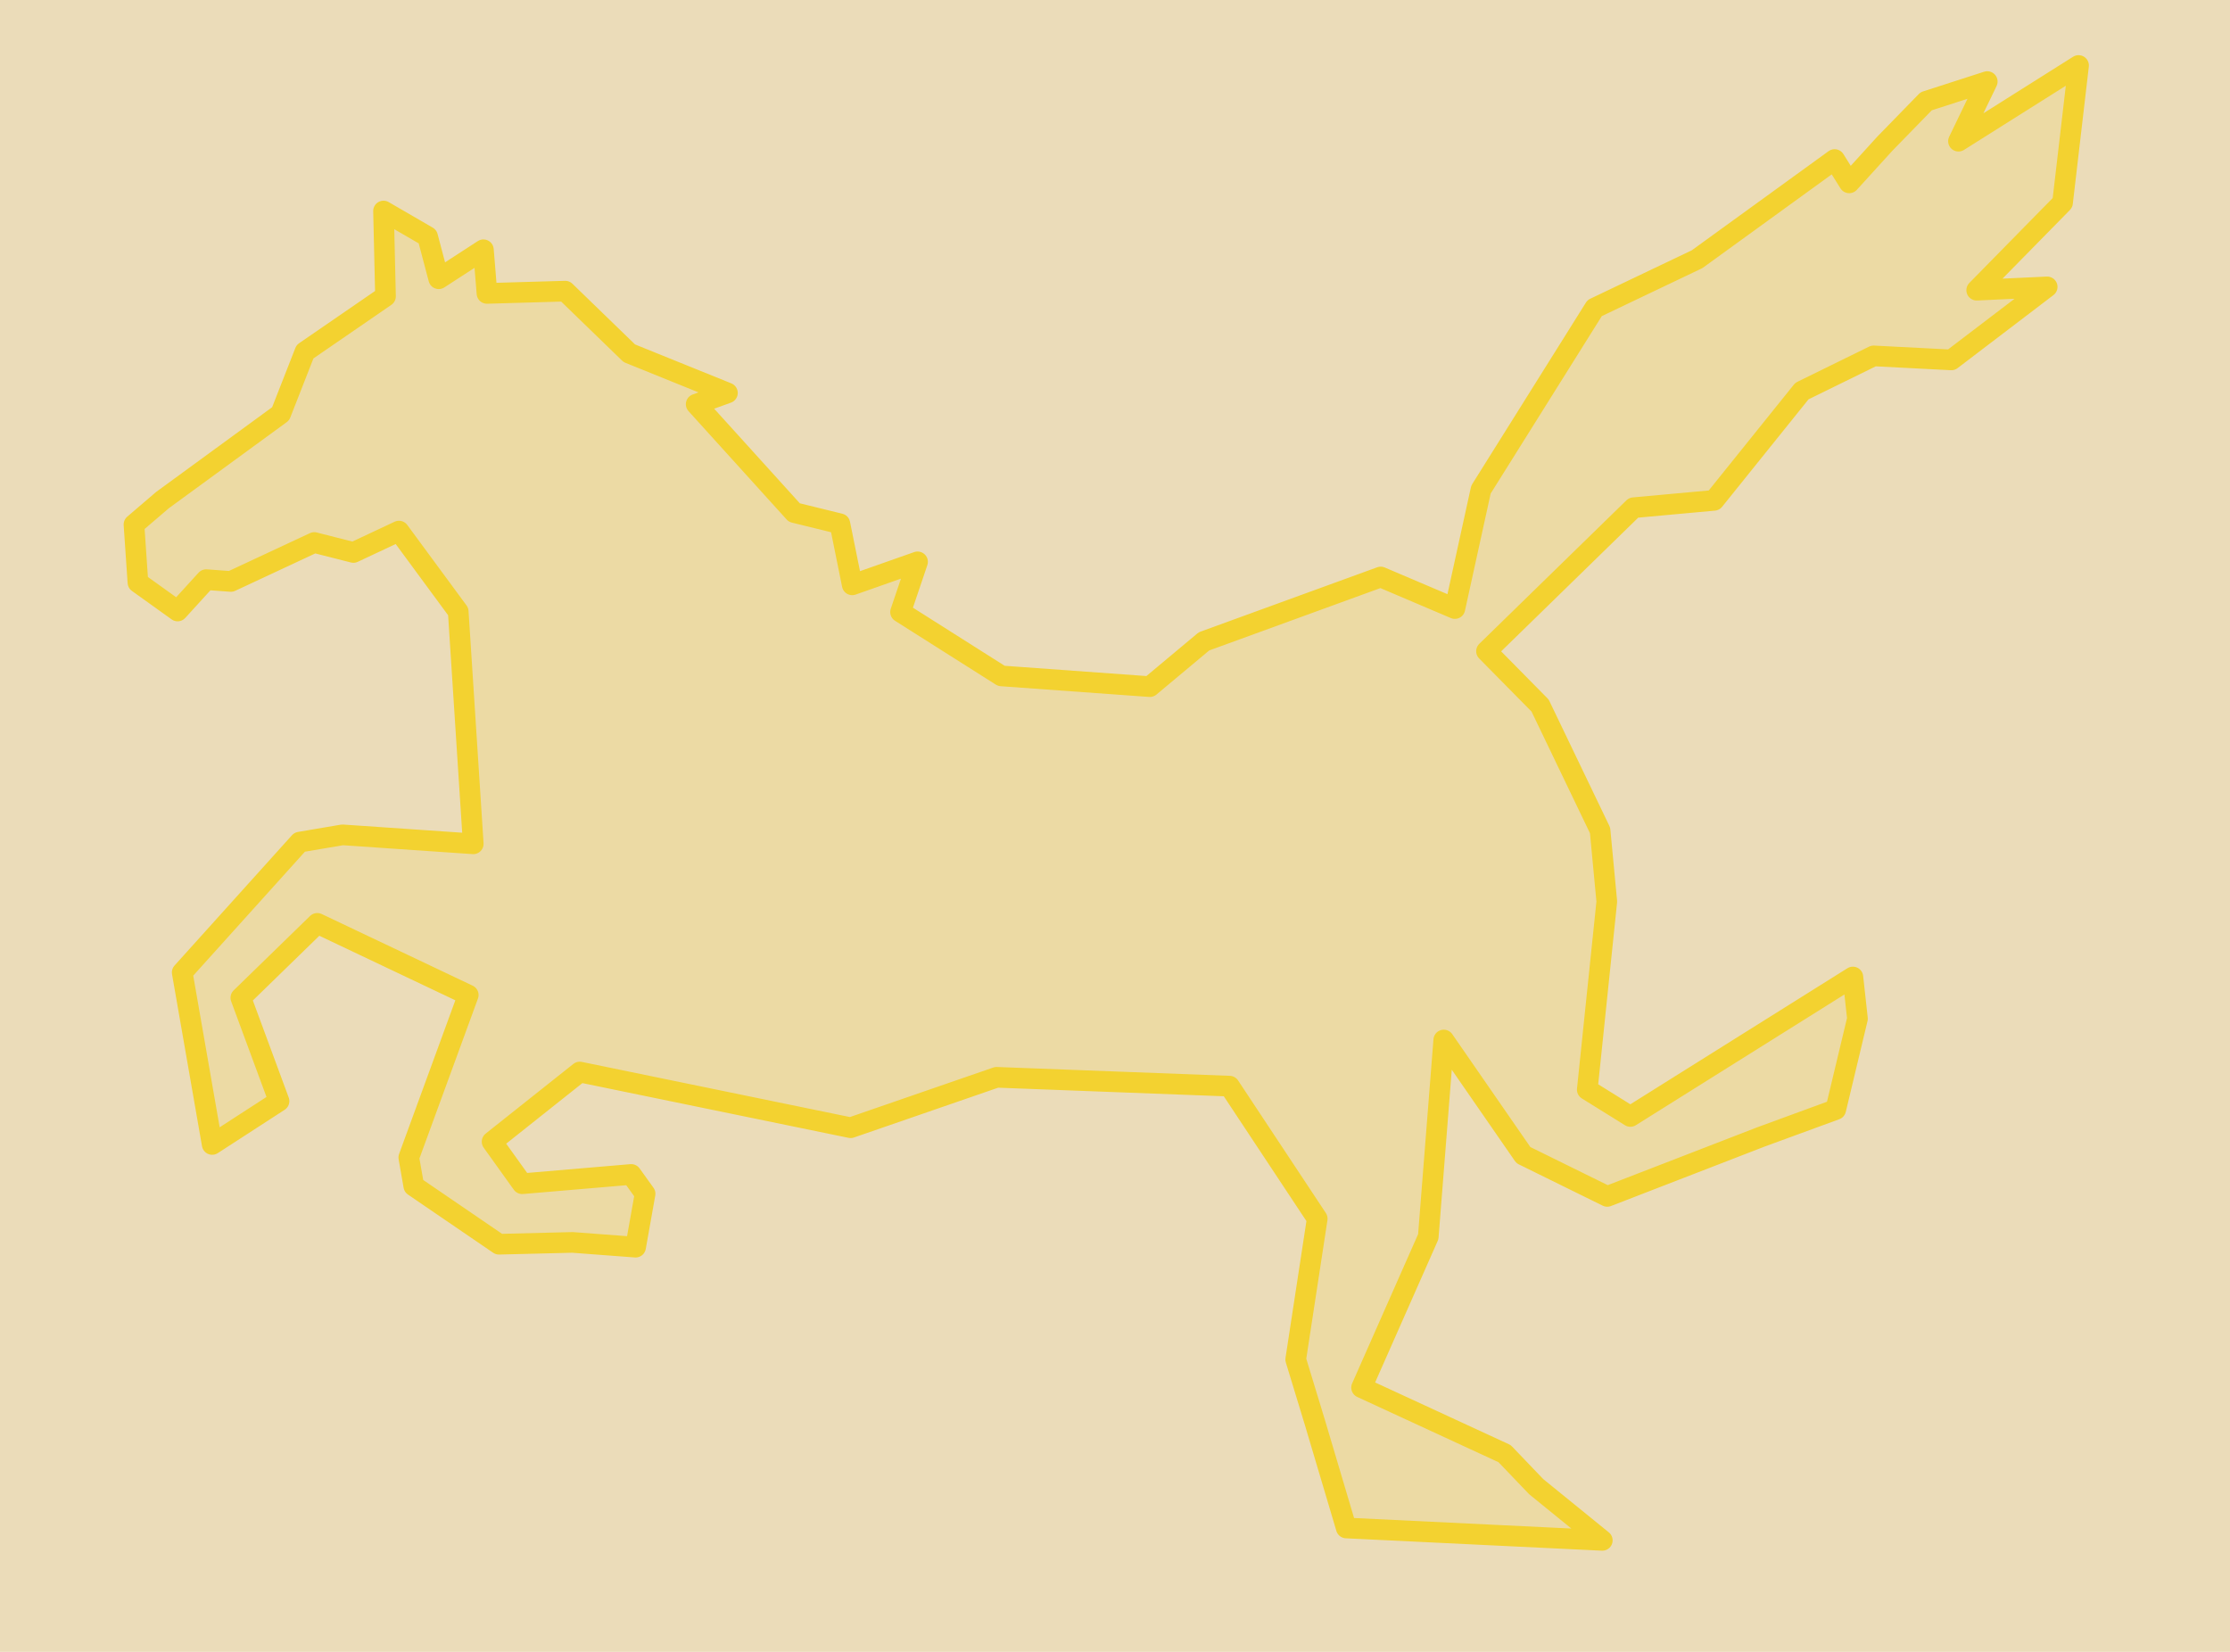
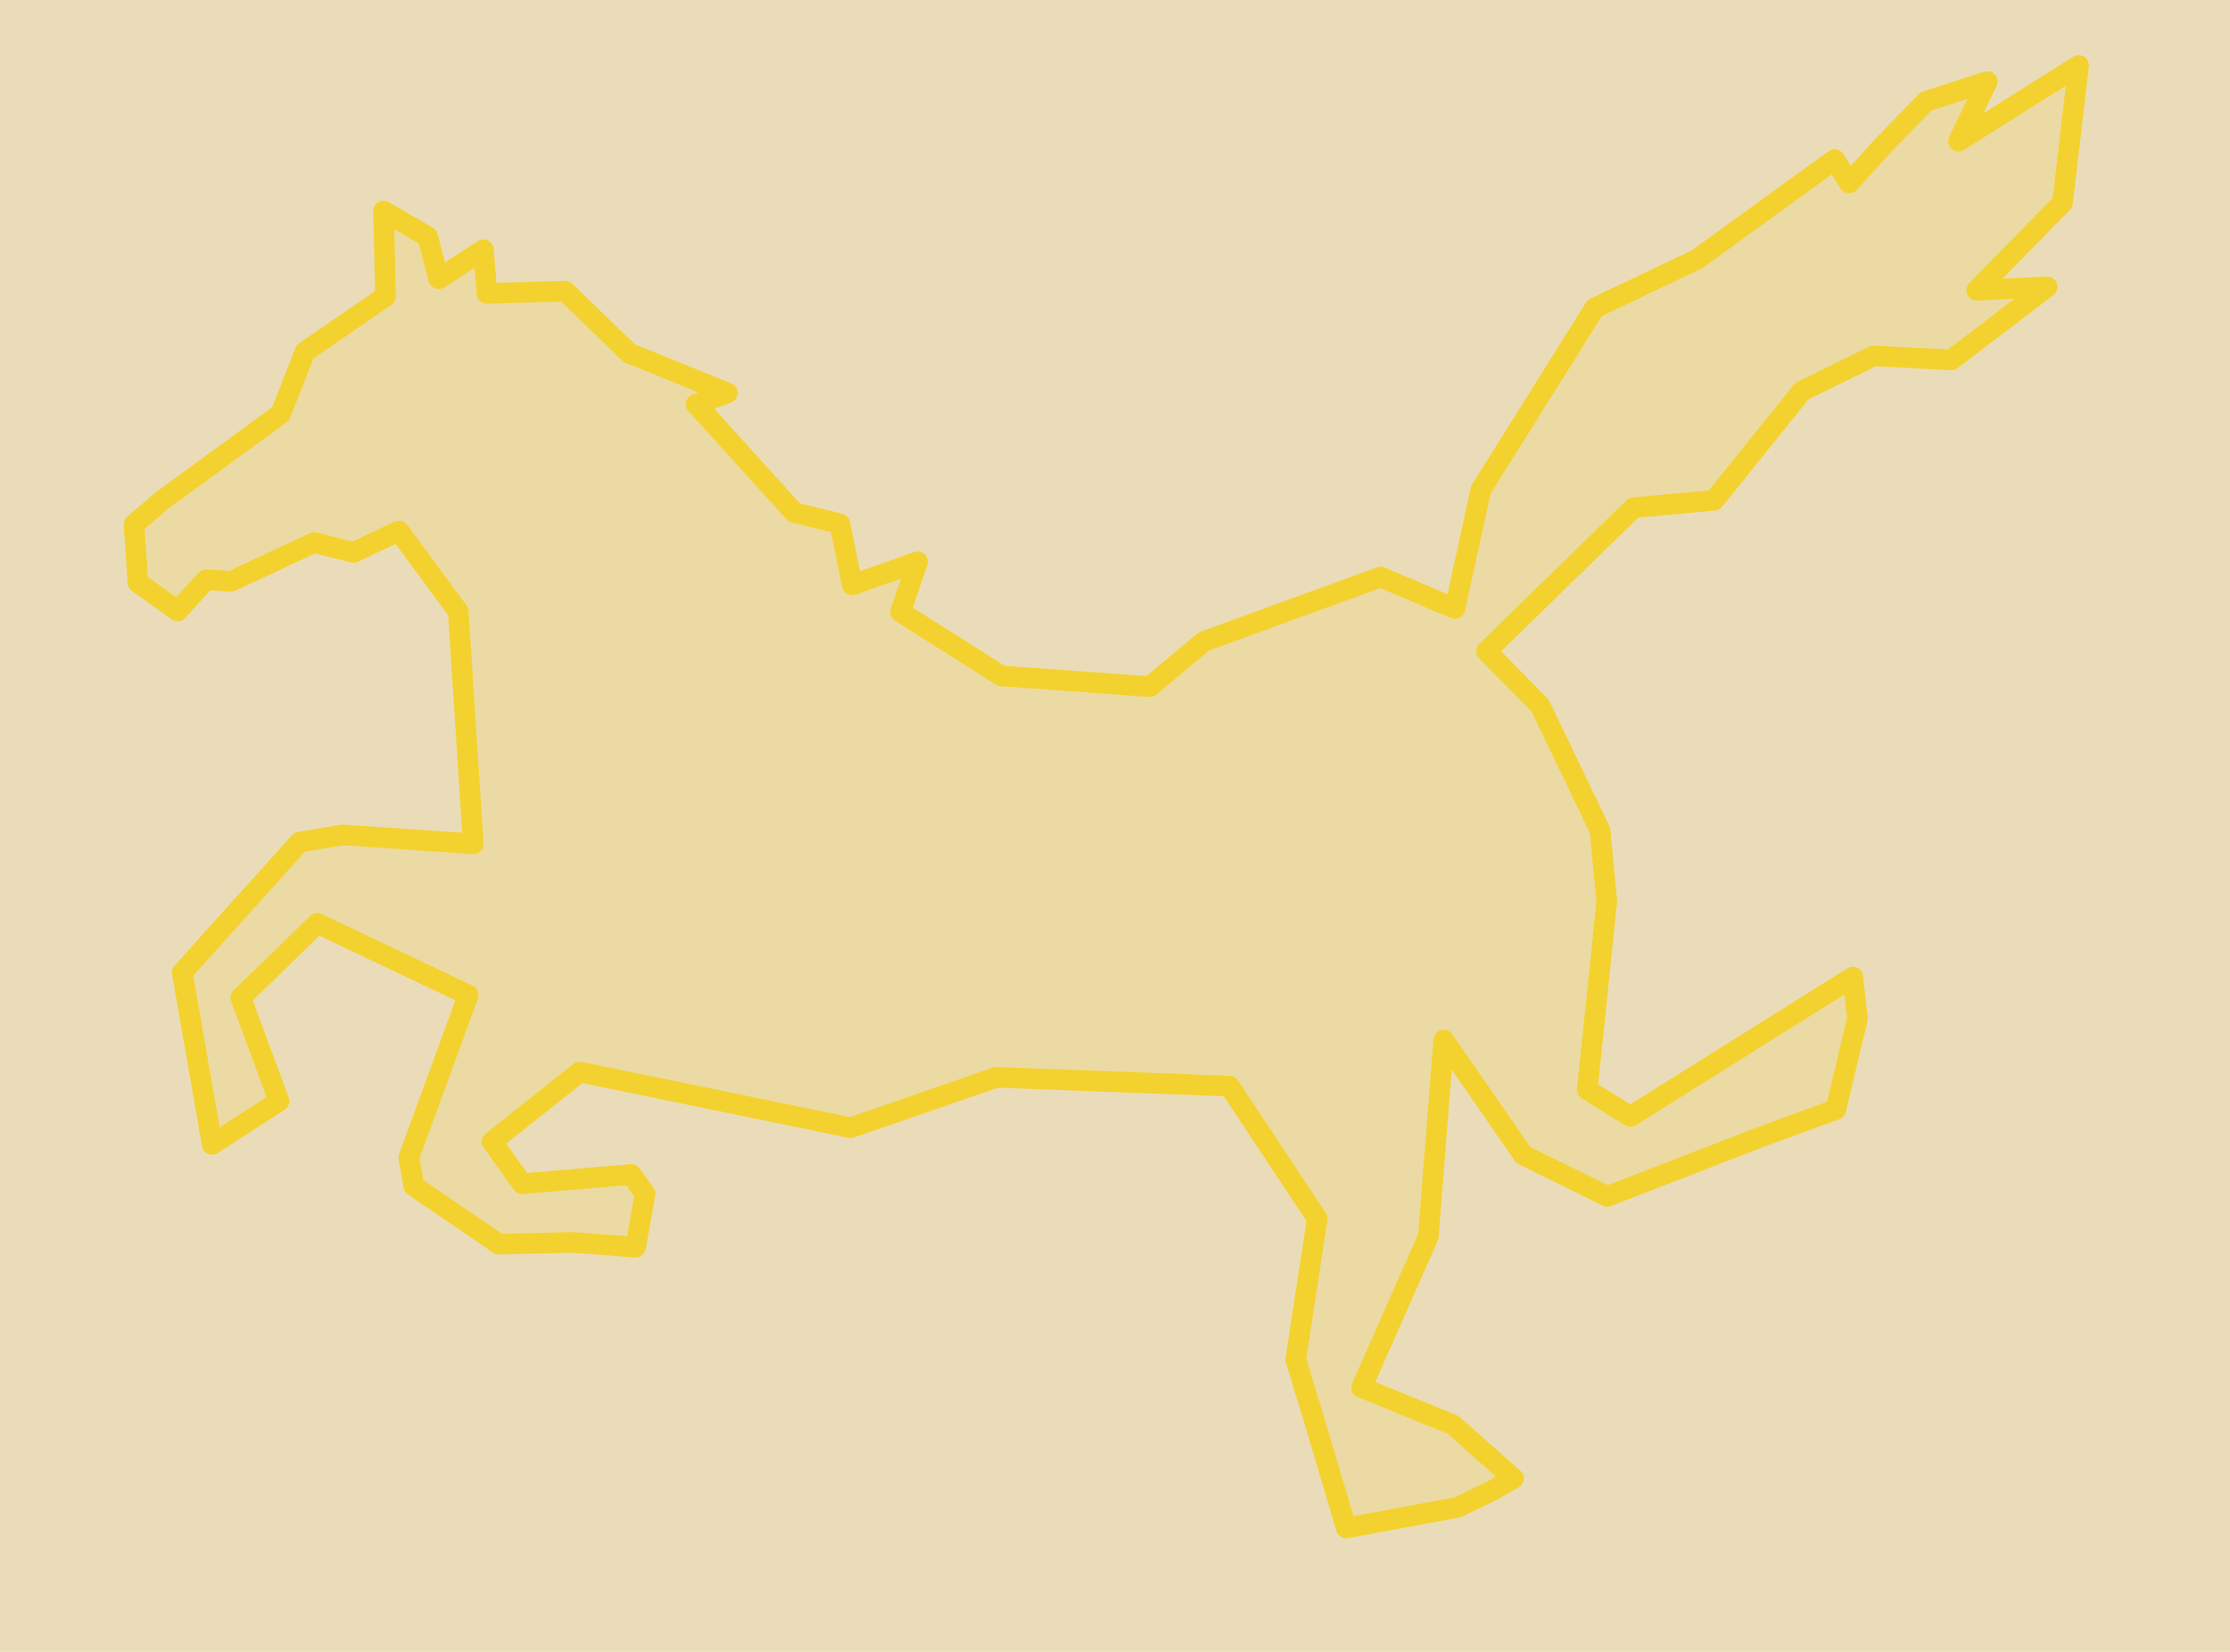
<svg xmlns="http://www.w3.org/2000/svg" viewBox="120 80 540 400" width="1080" height="800">
  <rect x="120" y="80" width="540" height="400" fill="#ebdcb9" />
-   <path d="M 508,453 L 446,450 L 438.39,424.40 L 433.76,409.20 L 438.97,375.11 L 417.72,343.01 L 361.33,340.87 L 325.98,353.08 L 260.39,339.59 L 239.16,356.46 L 246.45,366.64 L 272.85,364.39 L 276.21,369.07 L 273.91,382.00 L 258.63,380.85 L 240.83,381.29 L 220.20,367.20 L 218.99,360.29 L 233.39,320.94 L 196.83,303.59 L 178.32,321.61 L 187.57,346.64 L 171.38,357.13 L 164.12,315.48 L 192.56,283.92 L 202.93,282.16 L 234.60,284.33 L 230.96,228.09 L 216.61,208.60 L 205.58,213.78 L 196.10,211.37 L 175.90,220.80 L 169.93,220.36 L 163.01,227.95 L 153.40,221.06 L 152.44,207.01 L 159.37,201.08 L 187.96,180.20 L 193.85,165.17 L 213.35,151.76 L 212.87,131.10 L 223.54,137.29 L 226.24,147.50 L 237.06,140.48 L 237.92,151.05 L 256.87,150.50 L 272.39,165.54 L 296.15,175.15 L 288.58,177.88 L 312.34,204.12 L 323.38,206.83 L 326.37,221.62 L 342.19,216.05 L 338.07,228.21 L 362.48,243.67 L 398.43,246.27 L 411.56,235.30 L 454.34,219.72 L 472.30,227.36 L 478.62,198.55 L 506.15,154.60 L 530.95,142.77 L 564.26,118.63 L 567.79,124.28 L 576.40,114.81 L 586.43,104.52 L 601.22,99.75 L 594.25,114.19 L 623.33,95.86 L 619.45,129.10 L 598.66,150.27 L 615.73,149.47 L 592.52,167.15 L 573.70,166.18 L 556.34,174.70 L 535.06,201.16 L 515.59,202.94 L 479.96,237.69 L 492.94,250.85 L 507.46,281.08 L 509.09,298.32 L 504.36,343.86 L 514.80,350.35 L 568.68,316.58 L 569.79,326.68 L 564.53,348.67 L 546.36,355.33 L 509.20,369.71 L 488.89,359.71 L 469.61,331.84 L 465.86,379.47 L 449.71,416 L 484.34,432 L 492,440 L 508,453 Z" fill="rgba(243,210,48,0.15)" stroke="#f3d230" stroke-width="5" stroke-linecap="round" stroke-linejoin="round" />
+   <path d="M473,445L446,450L438.39,424.4L433.76,409.2L438.97,375.11L417.72,343.01L361.33,340.87L325.98,353.08L260.39,339.59L239.16,356.46L246.45,366.64L272.85,364.39L276.21,369.07L273.91,382L258.63,380.85L240.83,381.29L220.2,367.2L218.99,360.29L233.39,320.94L196.83,303.59L178.32,321.61L187.57,346.64L171.38,357.13L164.12,315.48L192.56,283.92L202.93,282.16L234.6,284.33L230.96,228.09L216.61,208.6L205.58,213.78L196.1,211.37L175.9,220.8L169.93,220.36L163.01,227.95L153.4,221.06L152.44,207.01L159.37,201.08L187.96,180.2L193.85,165.17L213.35,151.76L212.87,131.1L223.54,137.29L226.24,147.5L237.06,140.48L237.92,151.05L256.87,150.5L272.39,165.54L296.15,175.15L288.58,177.88L312.34,204.12L323.38,206.83L326.37,221.62L342.19,216.05L338.07,228.21L362.48,243.67L398.43,246.27L411.56,235.3L454.34,219.72L472.3,227.36L478.62,198.55L506.15,154.6L530.95,142.77L564.26,118.63L567.79,124.28L576.4,114.81L586.43,104.52L601.22,99.75L594.25,114.19L623.33,95.86L619.45,129.1L598.66,150.27L615.73,149.47L592.52,167.15L573.7,166.18L556.34,174.7L535.06,201.16L515.59,202.94L479.96,237.69L492.94,250.85L507.46,281.08L509.09,298.32L504.36,343.86L514.8,350.35L568.68,316.58L569.79,326.68L564.53,348.67L546.36,355.33L509.2,369.71L488.89,359.71L469.61,331.84L465.86,379.47L449.71,416L471.84,425L486.5,438L481.486,440.865L473,445Z" fill="rgba(243,210,48,0.15)" stroke="#f3d230" stroke-width="5" stroke-linecap="round" stroke-linejoin="round" />
</svg>
